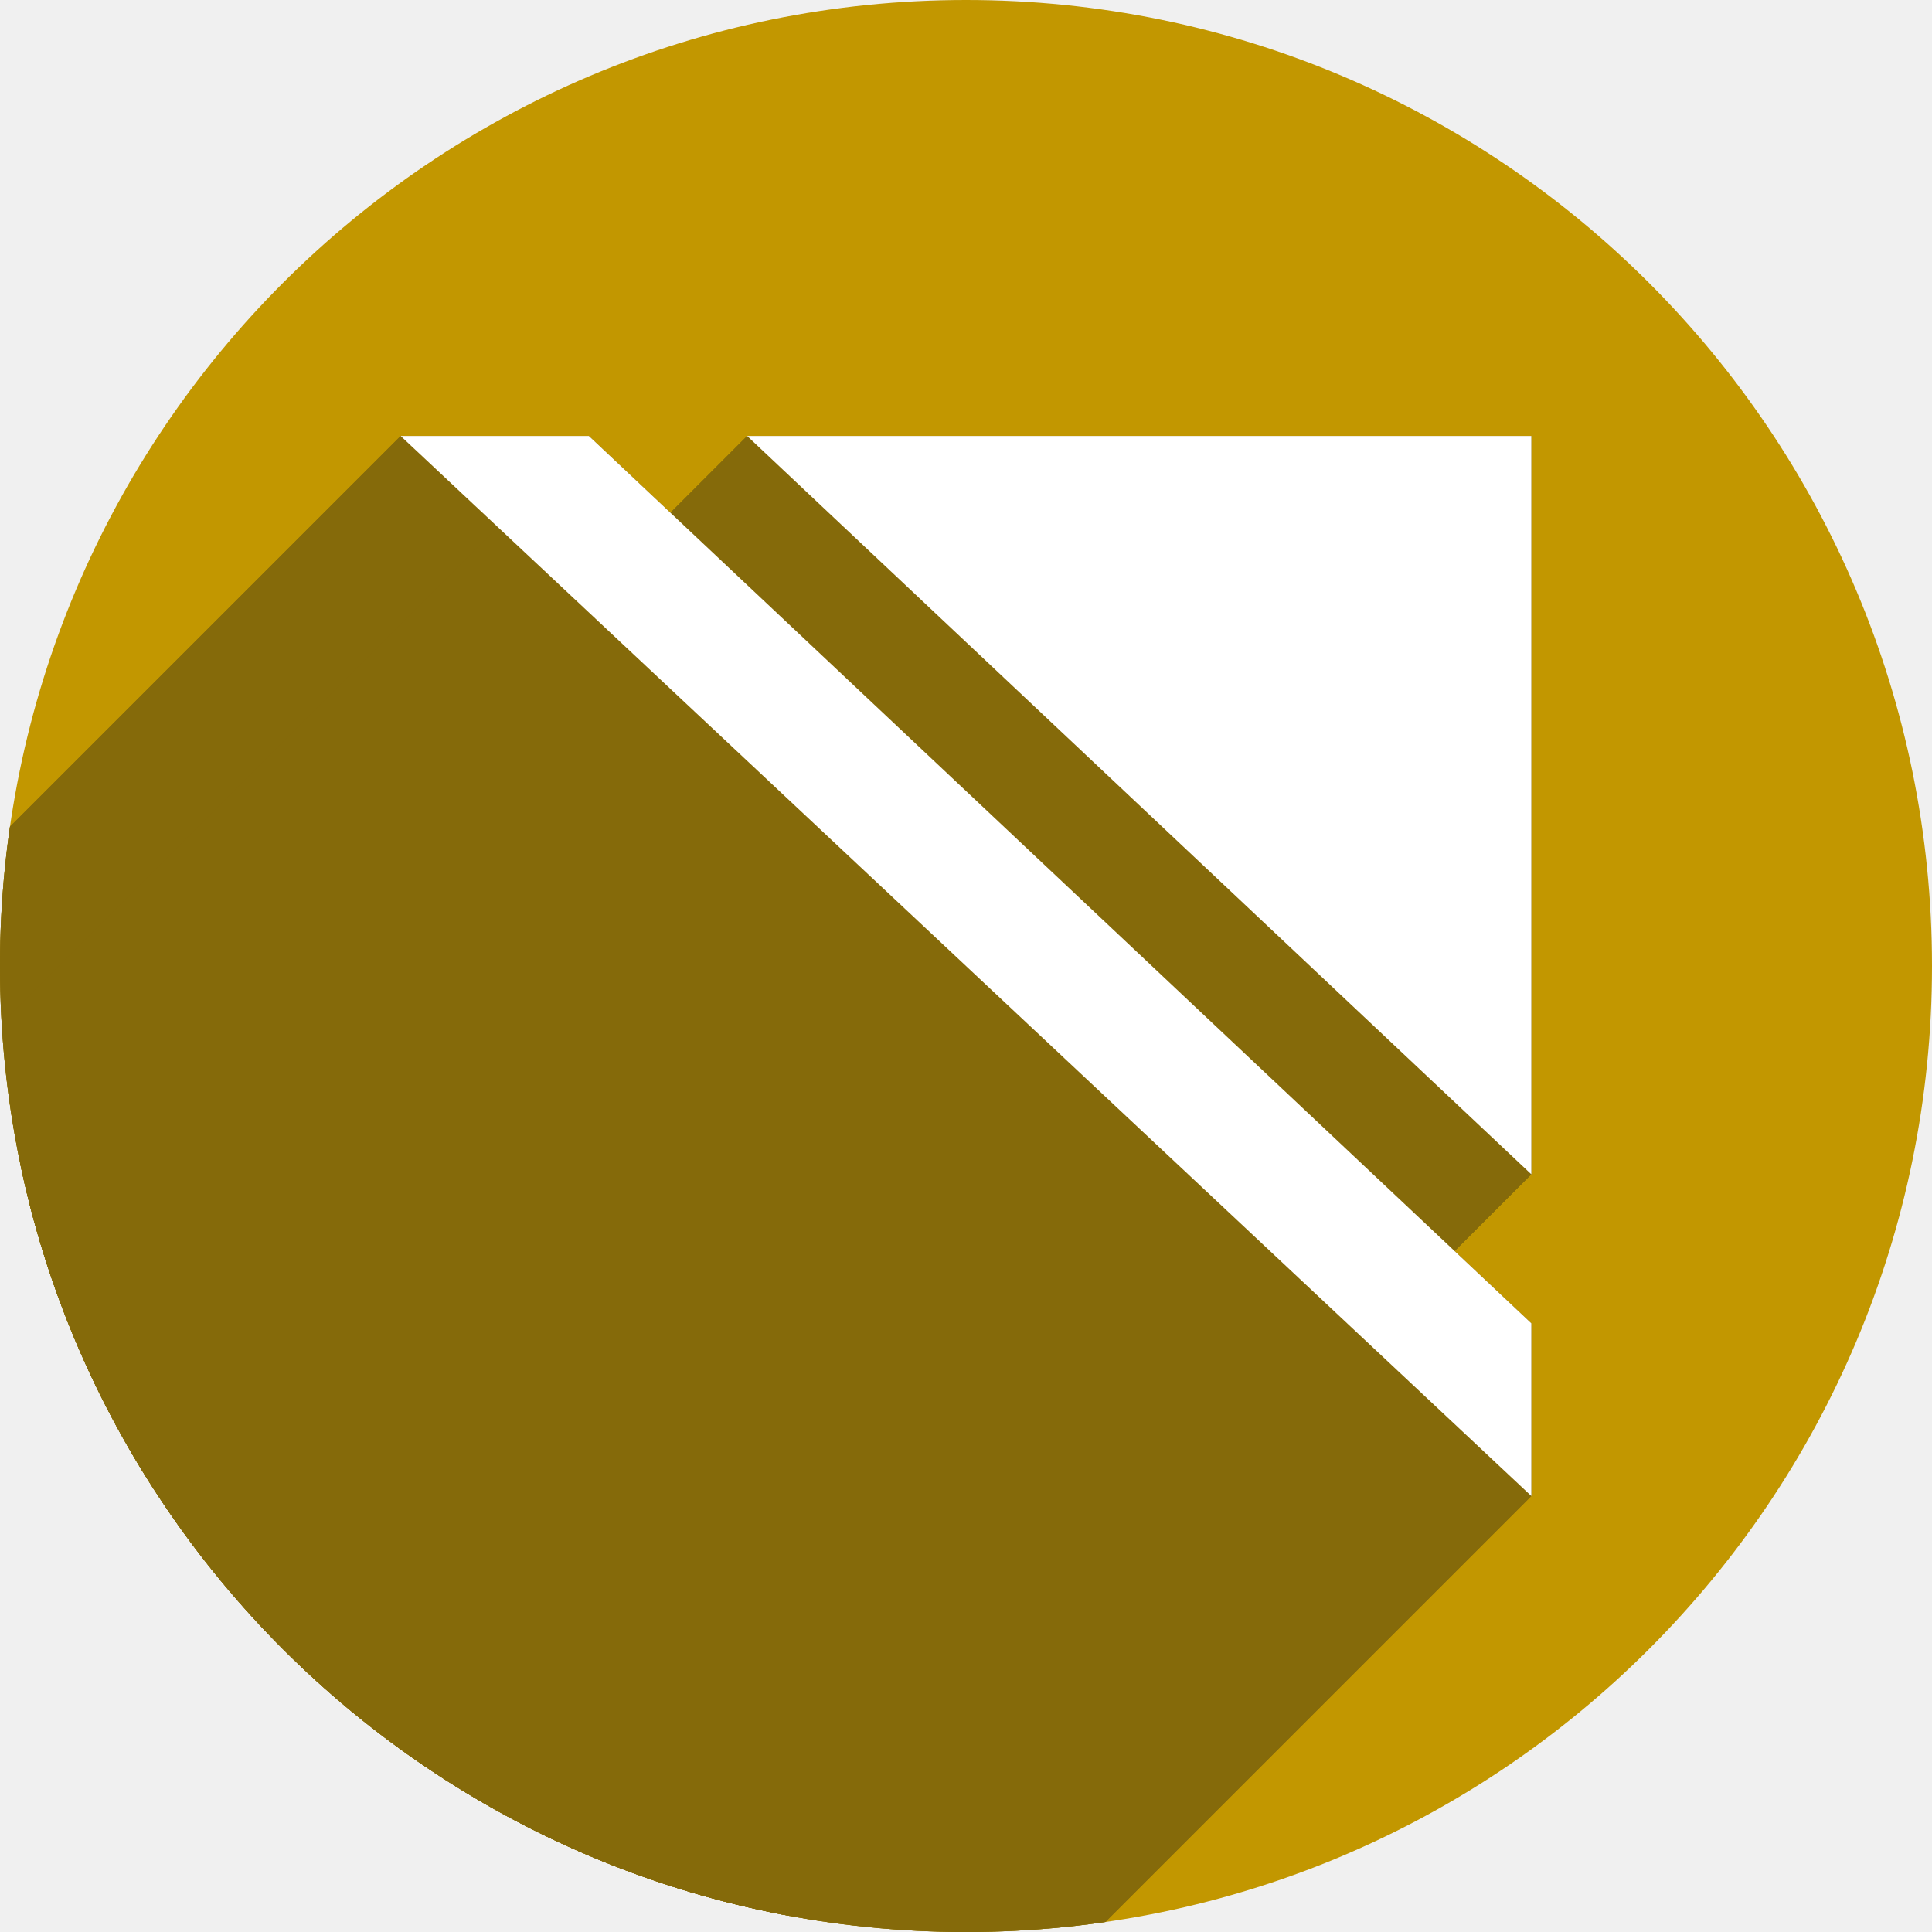
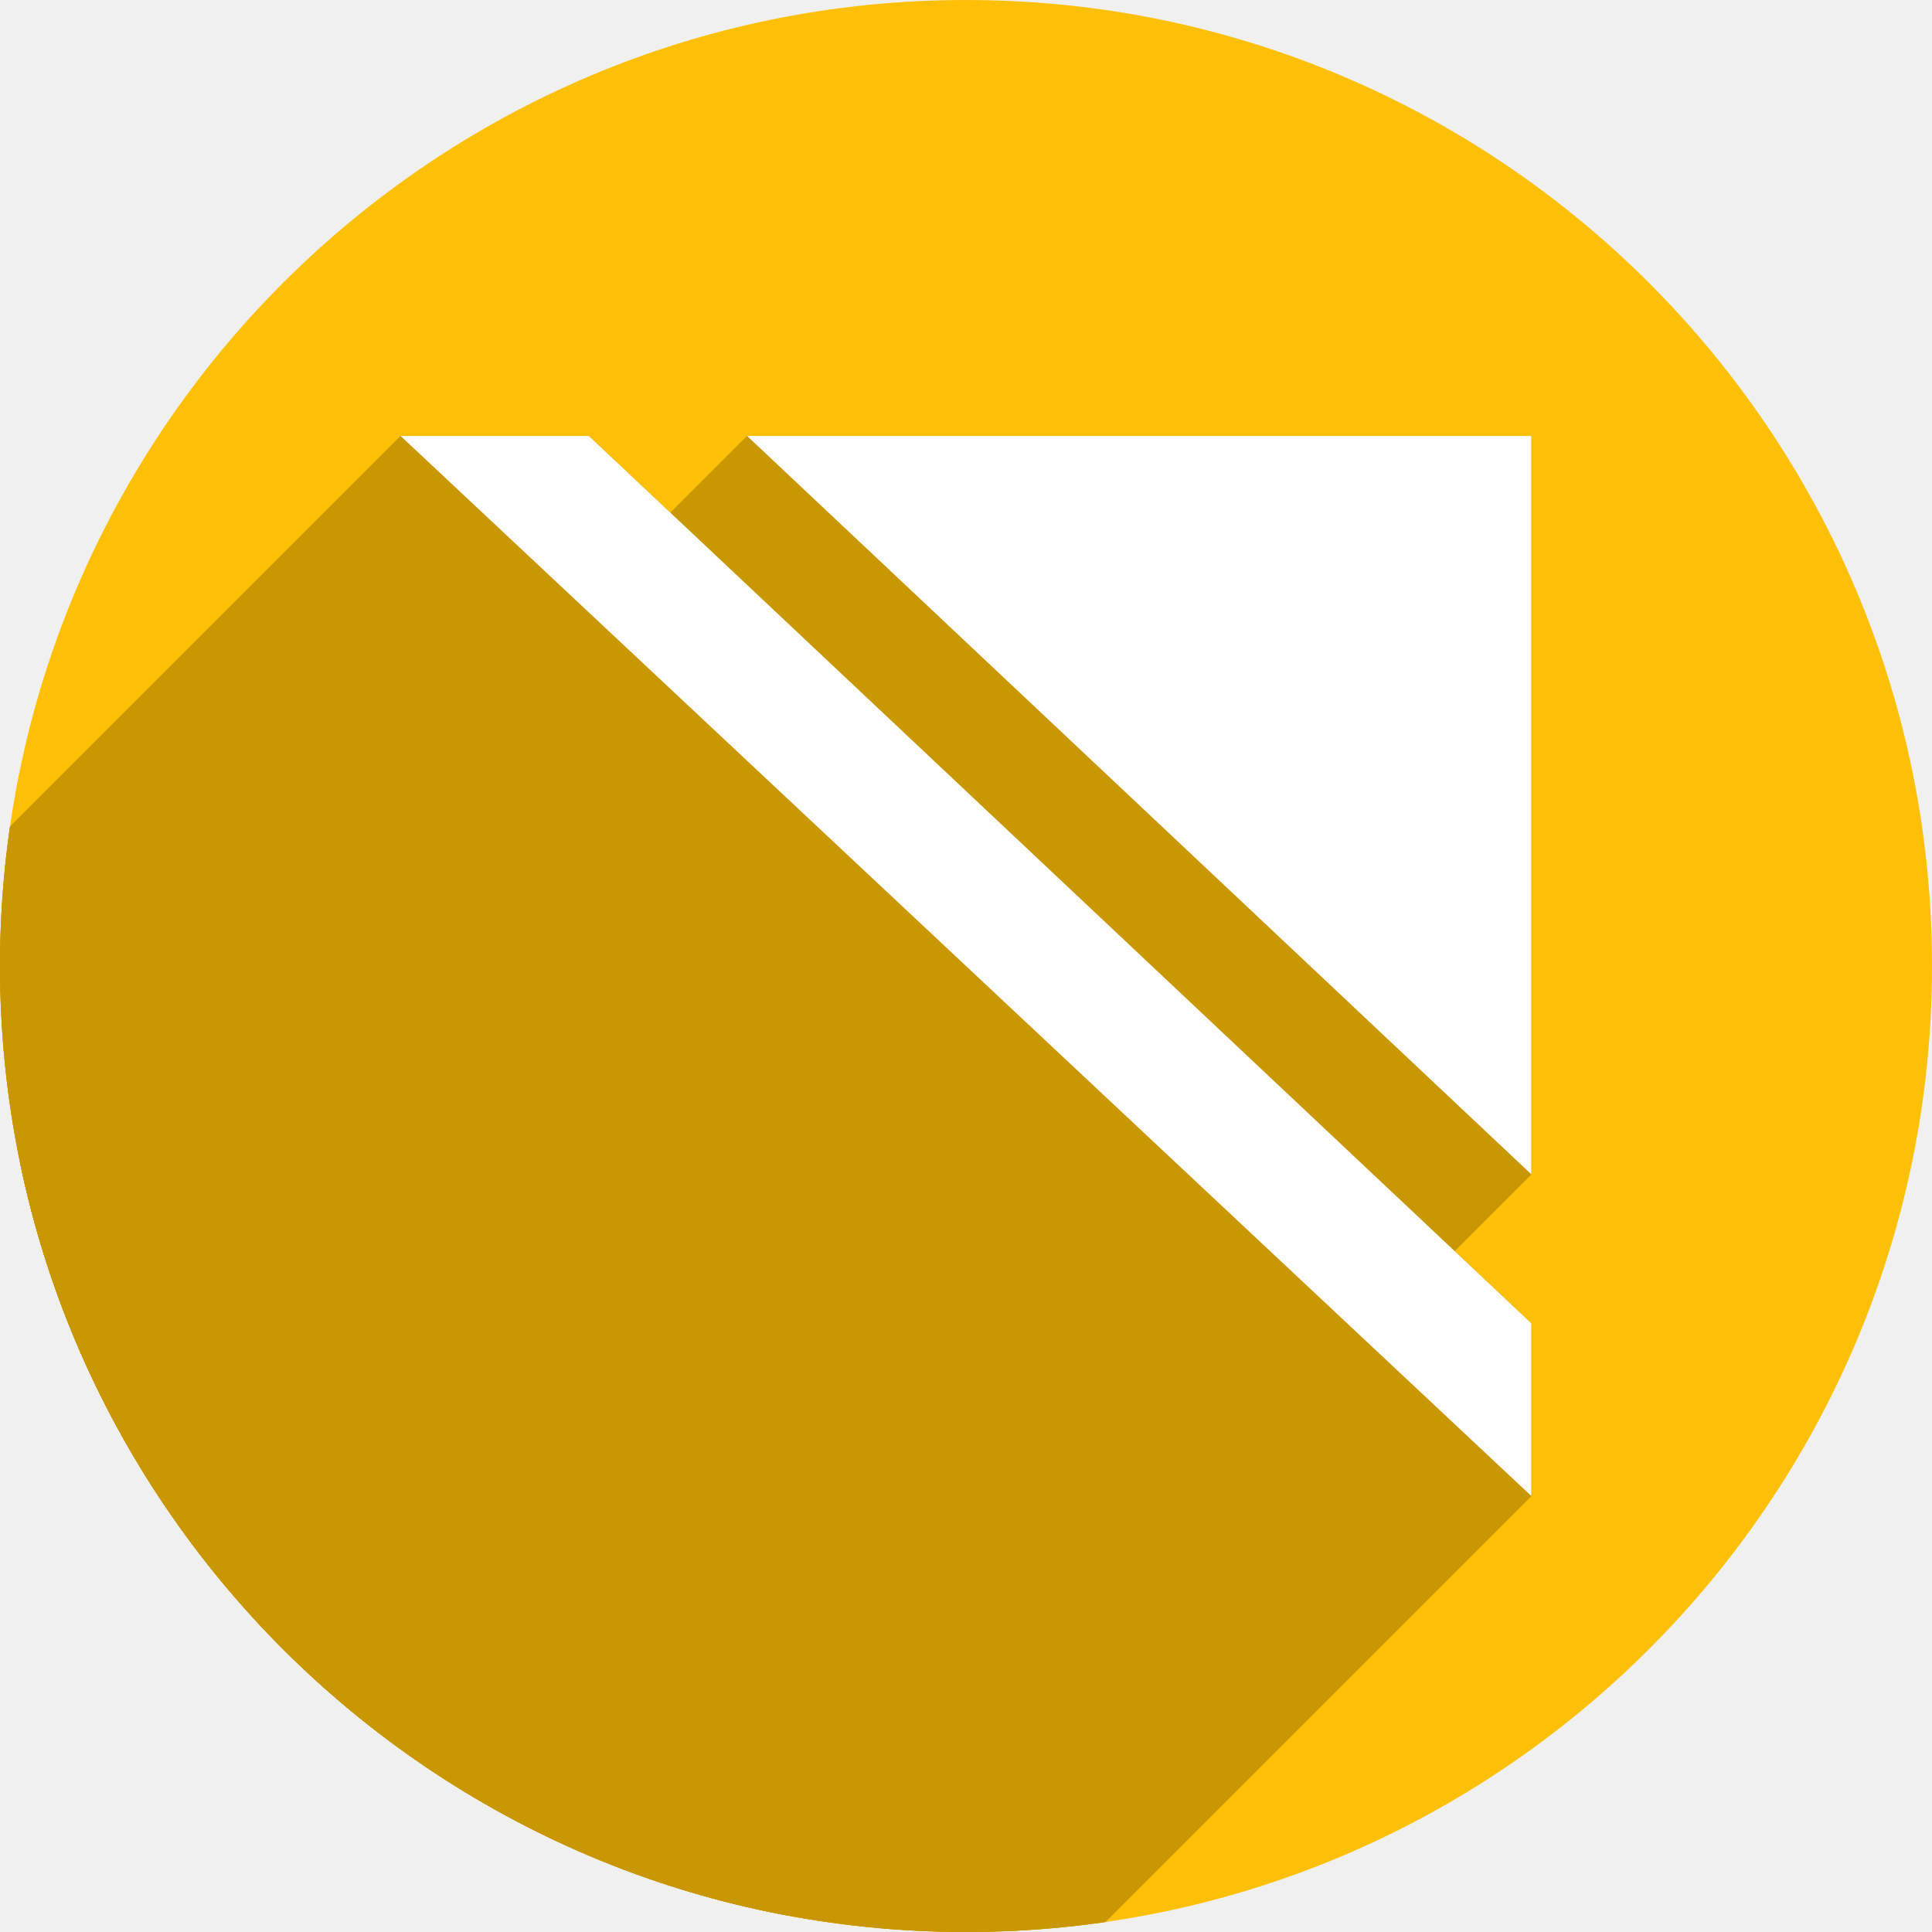
<svg xmlns="http://www.w3.org/2000/svg" width="256" height="256" viewBox="0 0 256 256" id="svg2" version="1.1">
  <defs id="defs4">
    <clipPath clipPathUnits="userSpaceOnUse" id="clipPath5002">
      <g id="g5004">
        <path transform="translate(0,796.3622)" id="path5006" d="M 88.118,249.435 C 46.103,235.291 14.771,201.687 4.134,159.361 1.338,148.236 0.923,144.163 0.926,127.889 0.928,117.472 1.134,112.014 1.658,108.541 4.465,89.913 12.177,70.638 23.043,55.086 c 3.959,-5.666 8.345,-10.931 9.102,-10.926 0.328,0.002 10.489,18.31 22.579,40.683 12.09,22.373 22.375,41.335 22.854,42.136 0.479,0.802 0.925,2.441 0.99,3.643 0.343,6.316 2.524,14.21 5.642,20.423 2.954,5.887 5.065,8.733 10.435,14.067 6.714,6.67 12.889,10.286 21.732,12.729 3.166,0.874 5.105,1.05 11.575,1.05 8.826,0 12.602,-0.762 19.264,-3.887 2.046,-0.96 3.937,-1.665 4.202,-1.568 0.265,0.097 -11.056,17.665 -25.157,39.038 l -25.639,38.861 -3.094,0.112 c -2.555,0.093 -4.195,-0.258 -9.409,-2.014 z" style="fill:#0f9d58;fill-opacity:1;stroke:none;stroke-width:4.858;stroke-linejoin:round;stroke-miterlimit:4;stroke-dasharray:none;stroke-opacity:1" />
        <path id="path5008" d="m 112.36,1051.517 c -10.001,-1.45 -12.156,-1.82 -12.532,-2.156 -0.249,-0.222 1.738,-3.748 4.55,-8.072 7.166,-11.021 49.772,-74.648 50.259,-75.055 3.575,-2.992 8.635,-8.041 10.575,-10.554 3.362,-4.353 7.558,-12.914 9.065,-18.494 6.193,-22.925 -2.593,-47.152 -21.7,-59.837 l -2.961,-1.966 17.025,0.296 c 9.364,0.163 31.17,0.434 48.459,0.603 l 31.435,0.307 1.546,4.189 c 2.246,6.086 4.678,15.095 5.935,21.982 1.525,8.36 1.925,28.859 0.739,37.828 -3.08,23.278 -12.813,45.72 -27.802,64.106 -20.476,25.117 -51.46,42.197 -84.146,46.389 -5.312,0.681 -26.646,0.986 -30.446,0.436 z" style="fill:#f4b400;fill-opacity:1;stroke:none;stroke-width:4.858;stroke-linejoin:round;stroke-miterlimit:4;stroke-dasharray:none;stroke-opacity:1" />
        <path transform="translate(0,796.3622)" id="path5010" d="M 67.99,108.873 C 41.284,59.576 33.29,45.149 32.234,44.345 31.651,43.901 32.811,42.55 38.696,36.815 53.436,22.45 68.809,13.041 87.839,6.736 101.687,2.148 112.582,0.437 127.951,0.437 c 21.31,0 37.805,3.81 56.835,13.126 25.294,12.383 46.194,33.579 58.52,59.346 1.611,3.369 2.93,6.372 2.93,6.675 0,0.56 -10.549,0.495 -71.165,-0.437 l -24.288,-0.374 -3.931,-1.764 c -6.757,-3.033 -10.646,-3.84 -18.658,-3.868 -5.03,-0.018 -7.979,0.208 -10.316,0.788 -14.508,3.604 -26.283,12.948 -33.292,26.419 -3.585,6.891 -5.247,13.082 -6.332,23.583 l -0.337,3.267 -9.927,-18.326 z" style="fill:#db4437;fill-opacity:1;stroke:none;stroke-width:10;stroke-linejoin:round;stroke-miterlimit:4;stroke-dasharray:none;stroke-opacity:1" />
      </g>
    </clipPath>
    <clipPath id="clipPath4271" clipPathUnits="userSpaceOnUse">
      <circle r="128" cy="128" cx="128" id="circle4273" style="fill:#292929;fill-opacity:0.26;stroke:none;stroke-width:10;stroke-linejoin:round;stroke-miterlimit:4;stroke-dasharray:none;stroke-opacity:0.259" />
    </clipPath>
    <clipPath clipPathUnits="userSpaceOnUse" id="clipPath4363">
      <circle r="128" cy="924.362" cx="128" id="circle4365" style="fill:#4285f4;fill-opacity:1;stroke:none;stroke-width:10;stroke-linejoin:round;stroke-miterlimit:4;stroke-dasharray:none;stroke-opacity:0.259" />
    </clipPath>
    <clipPath id="clipPath4452" clipPathUnits="userSpaceOnUse">
      <circle r="128" cy="924.362" cx="128" id="circle4454" style="fill:#4285f4;fill-opacity:1;stroke:none;stroke-width:10;stroke-linejoin:round;stroke-miterlimit:4;stroke-dasharray:none;stroke-opacity:0.259" />
    </clipPath>
    <clipPath clipPathUnits="userSpaceOnUse" id="clipPath4954">
      <circle r="128" cy="924.362" cx="128" id="circle4956" style="fill:#f16529;fill-opacity:1;stroke:none;stroke-width:10;stroke-linejoin:round;stroke-miterlimit:4;stroke-dasharray:none;stroke-opacity:0.259" />
    </clipPath>
    <clipPath id="clipPath5071" clipPathUnits="userSpaceOnUse">
      <circle r="99.307" cy="933.983" cx="132.22" id="circle5073" style="fill:#0f9d58;fill-opacity:1;stroke:none;stroke-width:10;stroke-linejoin:round;stroke-miterlimit:4;stroke-dasharray:none;stroke-opacity:0.259" />
    </clipPath>
    <clipPath clipPathUnits="userSpaceOnUse" id="clipPath4232">
      <circle r="128" cy="924.362" cx="128" id="circle4234" style="fill:#72a854;fill-opacity:1;stroke:none;stroke-width:10;stroke-linejoin:round;stroke-miterlimit:4;stroke-dasharray:none;stroke-opacity:0.259" />
    </clipPath>
  </defs>
  <g transform="translate(0,-796.3622)" id="layer1">
    <path id="path4913" d="M 154.474,968.81 101.04,1048.476 0.486,1048.962 0,842.024 l 33.032,-2.429 45.176,83.552 21.374,35.461 26.717,13.116 z" style="fill:none;fill-rule:evenodd;stroke:none;stroke-width:1px;stroke-linecap:butt;stroke-linejoin:miter;stroke-opacity:1" />
-     <circle style="fill:#c29700;fill-opacity:1;stroke:none;stroke-width:10;stroke-linejoin:round;stroke-miterlimit:4;stroke-dasharray:none;stroke-opacity:0.259" id="path4152" cx="128" cy="924.362" r="128" />
-     <g id="g4179" clip-path="url(#clipPath4232)" style="fill:#856a0a;fill-opacity:1">
-       <g id="g4181" style="opacity:1;fill:#856a0a;fill-opacity:1;stroke:none;stroke-width:0;stroke-linecap:round;stroke-linejoin:round;stroke-miterlimit:4;stroke-dasharray:none;stroke-opacity:1">
-         <path id="path4183" d="M53.089 854.132L202.911 994.593L-221.353 1418.857L-371.175 1278.396Z" style="fill:#856a0a;fill-opacity:1" />
-         <path id="path4185" d="M202.911 994.593L202.911 971.708L-221.353 1395.972L-221.353 1418.857Z" style="fill:#856a0a;fill-opacity:1" />
-         <path id="path4187" d="M202.911 971.708L78.032 854.132L-346.232 1278.396L-221.353 1395.972Z" style="fill:#856a0a;fill-opacity:1" />
-         <path id="path4189" d="M78.032 854.132L53.089 854.132L-371.175 1278.396L-346.232 1278.396Z" style="fill:#856a0a;fill-opacity:1" />
-         <path id="path4191" d="M98.999 854.132L202.911 951.966L-221.353 1376.23L-325.265 1278.396Z" style="fill:#856a0a;fill-opacity:1" />
-         <path id="path4193" d="M202.911 951.966L202.911 854.132L-221.353 1278.396L-221.353 1376.23Z" style="fill:#856a0a;fill-opacity:1" />
-         <path id="path4195" d="M202.911 854.132L98.999 854.132L-325.265 1278.396L-221.353 1278.396Z" style="fill:#856a0a;fill-opacity:1" />
+     <circle style="fill:#fec006;fill-opacity:1;stroke:none;stroke-width:10;stroke-linejoin:round;stroke-miterlimit:4;stroke-dasharray:none;stroke-opacity:0.259" id="path4152" cx="128" cy="924.362" r="128" />
+     <g id="g4179" clip-path="url(#clipPath4232)" style="fill:#c99701;fill-opacity:1">
+       <g id="g4181" style="opacity:1;fill:#c99701;fill-opacity:1;stroke:none;stroke-width:0;stroke-linecap:round;stroke-linejoin:round;stroke-miterlimit:4;stroke-dasharray:none;stroke-opacity:1">
+         <path id="path4183" d="M53.089 854.132L202.911 994.593L-221.353 1418.857L-371.175 1278.396Z" style="fill:#c99701;fill-opacity:1" />
+         <path id="path4185" d="M202.911 994.593L202.911 971.708L-221.353 1395.972L-221.353 1418.857Z" style="fill:#c99701;fill-opacity:1" />
+         <path id="path4187" d="M202.911 971.708L78.032 854.132L-346.232 1278.396L-221.353 1395.972Z" style="fill:#c99701;fill-opacity:1" />
+         <path id="path4189" d="M78.032 854.132L53.089 854.132L-371.175 1278.396L-346.232 1278.396Z" style="fill:#c99701;fill-opacity:1" />
+         <path id="path4191" d="M98.999 854.132L202.911 951.966L-221.353 1376.23L-325.265 1278.396Z" style="fill:#c99701;fill-opacity:1" />
+         <path id="path4193" d="M202.911 951.966L202.911 854.132L-221.353 1278.396L-221.353 1376.23Z" style="fill:#c99701;fill-opacity:1" />
+         <path id="path4195" d="M202.911 854.132L98.999 854.132L-325.265 1278.396L-221.353 1278.396Z" style="fill:#c99701;fill-opacity:1" />
      </g>
-       <path id="path4886" d="m 53.089,854.132 149.822,140.461 0,-22.885 -124.879,-117.576 -24.943,0 z m 45.91,0 103.912,97.834 0,-97.834 -103.912,0 z" style="opacity:1;fill:#856a0a;fill-opacity:1;stroke:none;stroke-width:0;stroke-linecap:round;stroke-linejoin:round;stroke-miterlimit:4;stroke-dasharray:none;stroke-opacity:1" />
+       <path id="path4886" d="m 53.089,854.132 149.822,140.461 0,-22.885 -124.879,-117.576 -24.943,0 z m 45.91,0 103.912,97.834 0,-97.834 -103.912,0 z" style="opacity:1;fill:#c99701;fill-opacity:1;stroke:none;stroke-width:0;stroke-linecap:round;stroke-linejoin:round;stroke-miterlimit:4;stroke-dasharray:none;stroke-opacity:1" />
    </g>
    <path style="opacity:1;fill:#ffffff;fill-opacity:1;stroke:none;stroke-width:0;stroke-linecap:round;stroke-linejoin:round;stroke-miterlimit:4;stroke-dasharray:none;stroke-opacity:1" d="m 53.089,854.132 149.822,140.461 0,-22.885 -124.879,-117.576 -24.943,0 z m 45.91,0 103.912,97.834 0,-97.834 -103.912,0 z" id="path4153" />
  </g>
</svg>
